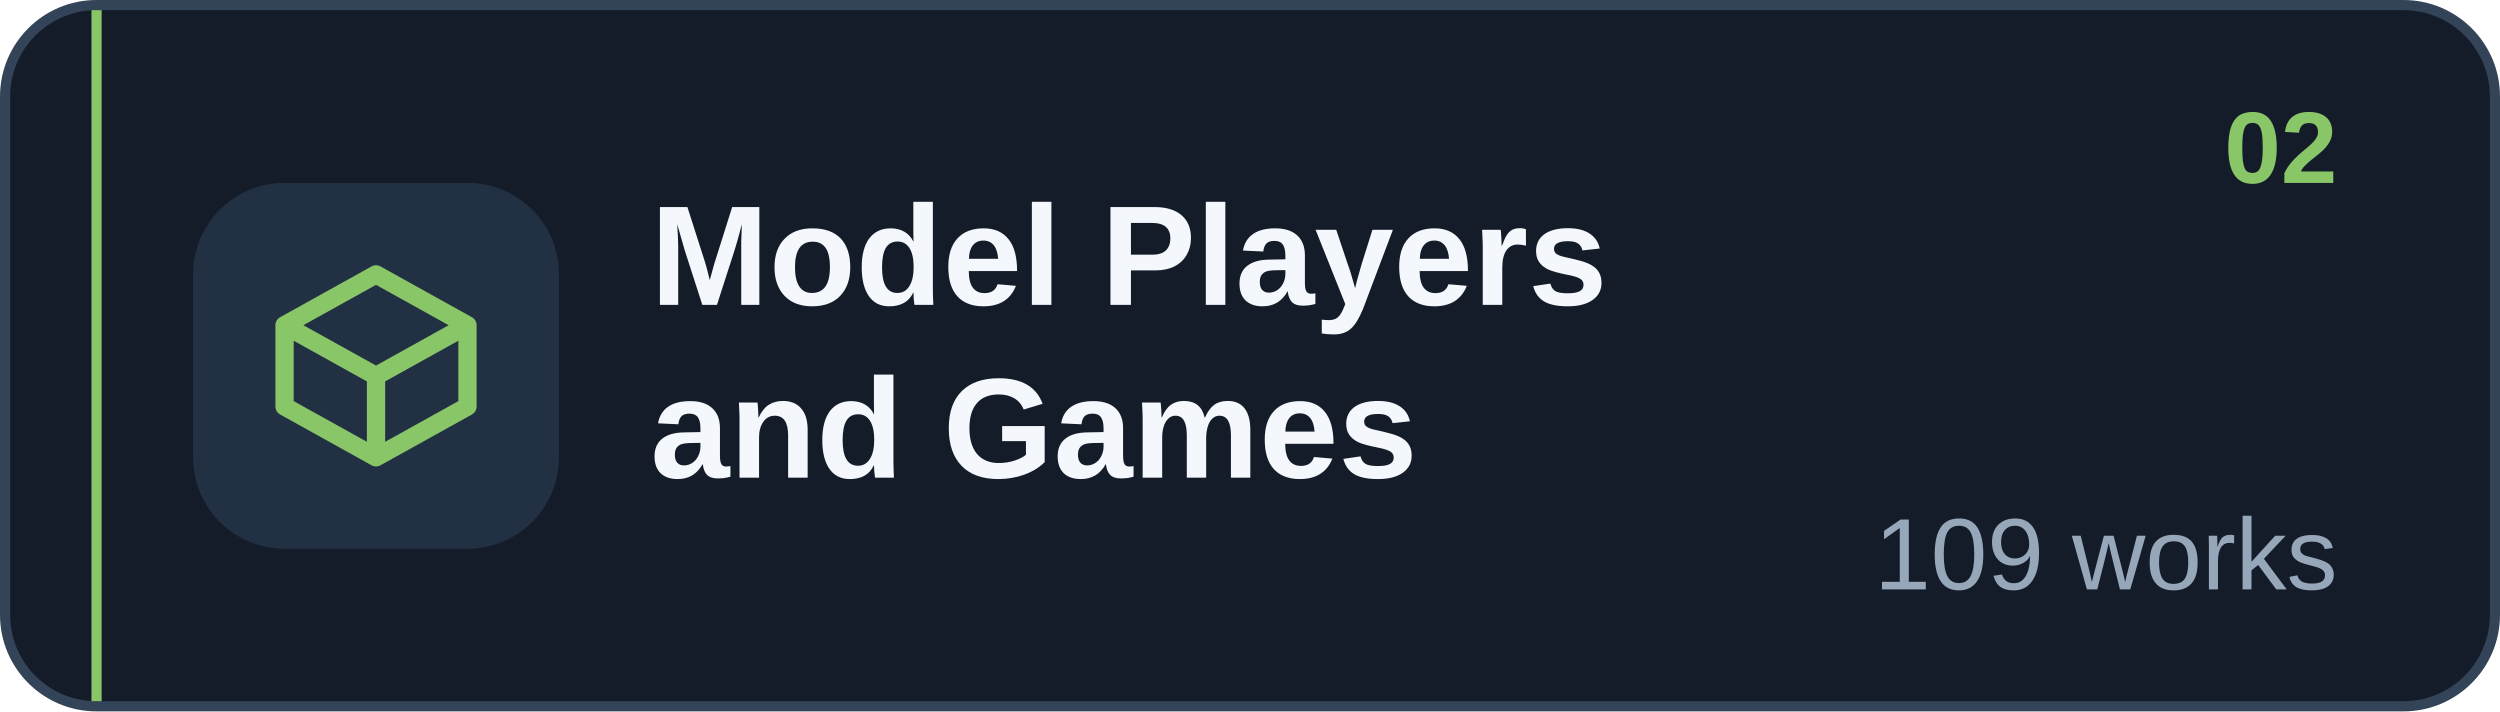
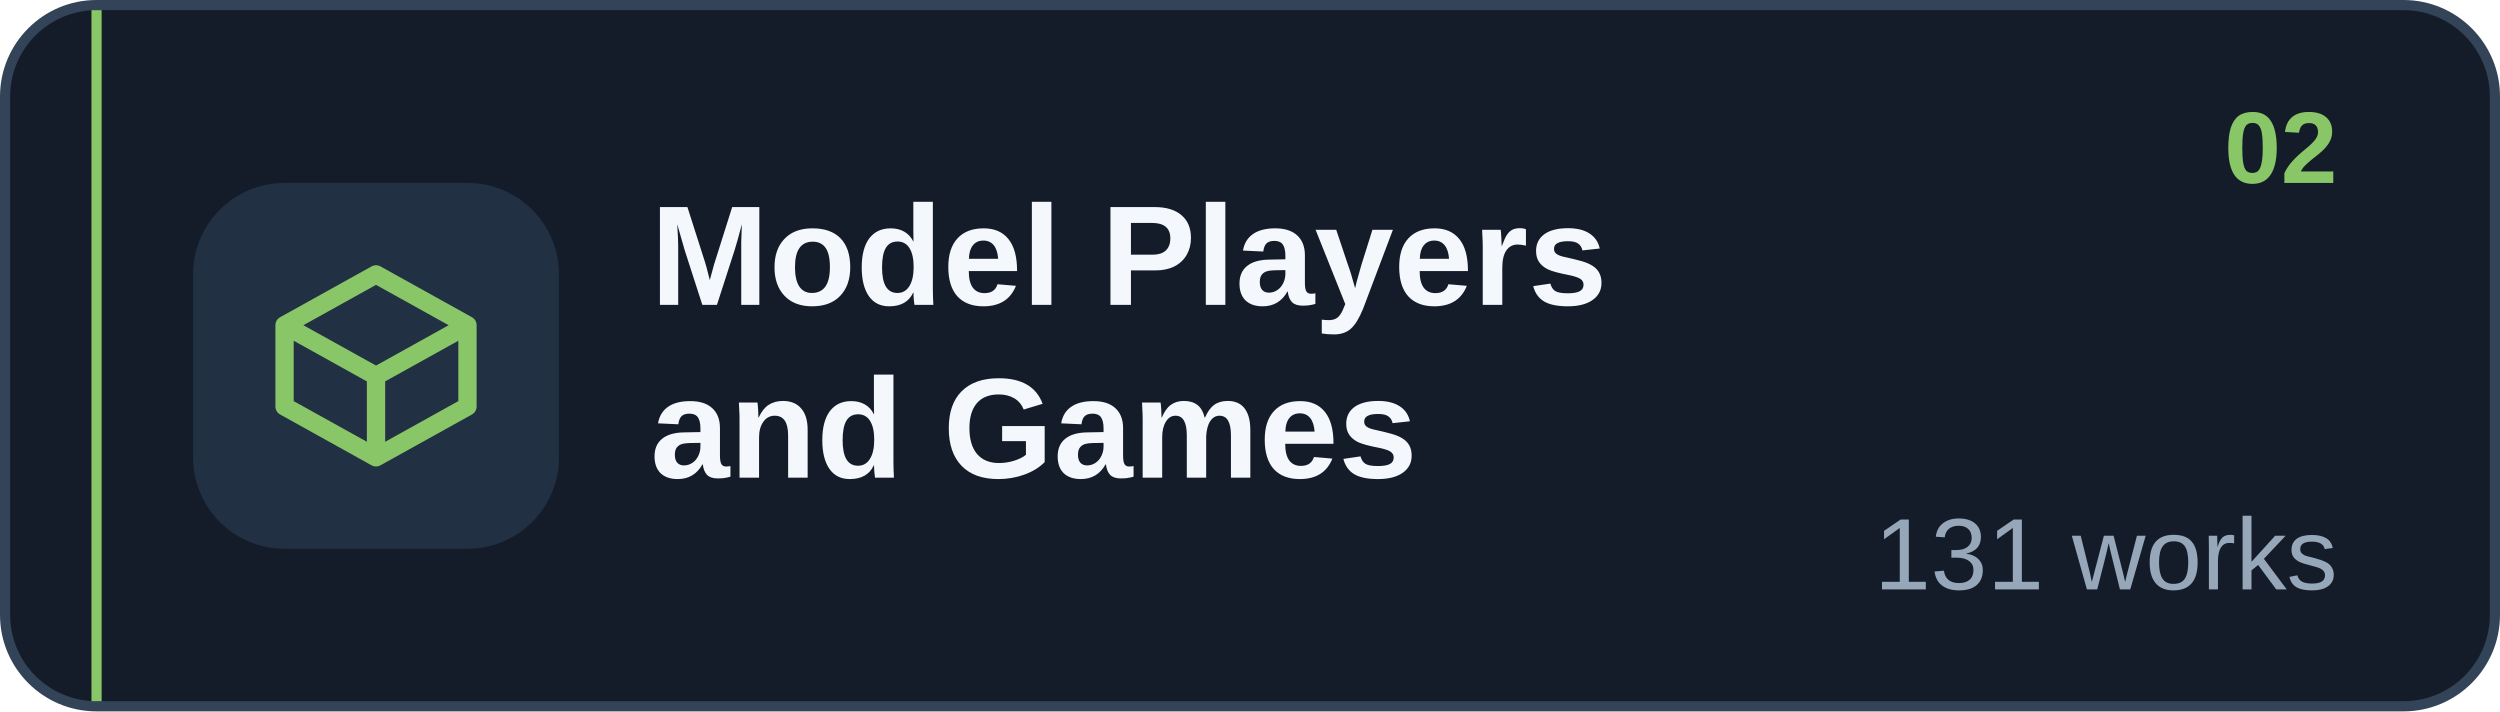
- <svg xmlns="http://www.w3.org/2000/svg" viewBox="0 0 246 70" width="246" height="70" role="img" aria-label="Model Players and Games, 109 works">
+ <svg xmlns="http://www.w3.org/2000/svg" viewBox="0 0 246 70" width="246" height="70" role="img" aria-label="Model Players and Games, 131 works">
  <rect x=".5" y=".5" width="245" height="69" rx="9" fill="#141c29" stroke="#334358" />
  <path d="M9 1h1v68H9z" fill="#89c668" />
  <rect x="19" y="18" width="36" height="36" rx="9" fill="#213043" />
  <path d="m12 3 9 5v8l-9 5-9-5V8Zm0 10 9-5m-9 5L3 8m9 5v8" transform="translate(25 24)" fill="none" stroke="#89c668" stroke-width="1.8" stroke-linecap="round" stroke-linejoin="round" />
  <g fill="#f4f7fb" font-family="Arial,Helvetica,sans-serif">
    <text x="64" y="30" font-size="14" font-weight="700">Model Players</text>
    <text x="64" y="47" font-size="14" font-weight="700">and Games</text>
  </g>
  <text x="230" y="18" fill="#89c668" font-family="Arial,Helvetica,sans-serif" font-size="10" font-weight="700" text-anchor="end">02</text>
-   <text x="230" y="58" fill="#97a7ba" font-family="Arial,Helvetica,sans-serif" font-size="10" text-anchor="end">109 works</text>
+   <text x="230" y="58" fill="#97a7ba" font-family="Arial,Helvetica,sans-serif" font-size="10" text-anchor="end">131 works</text>
</svg>
